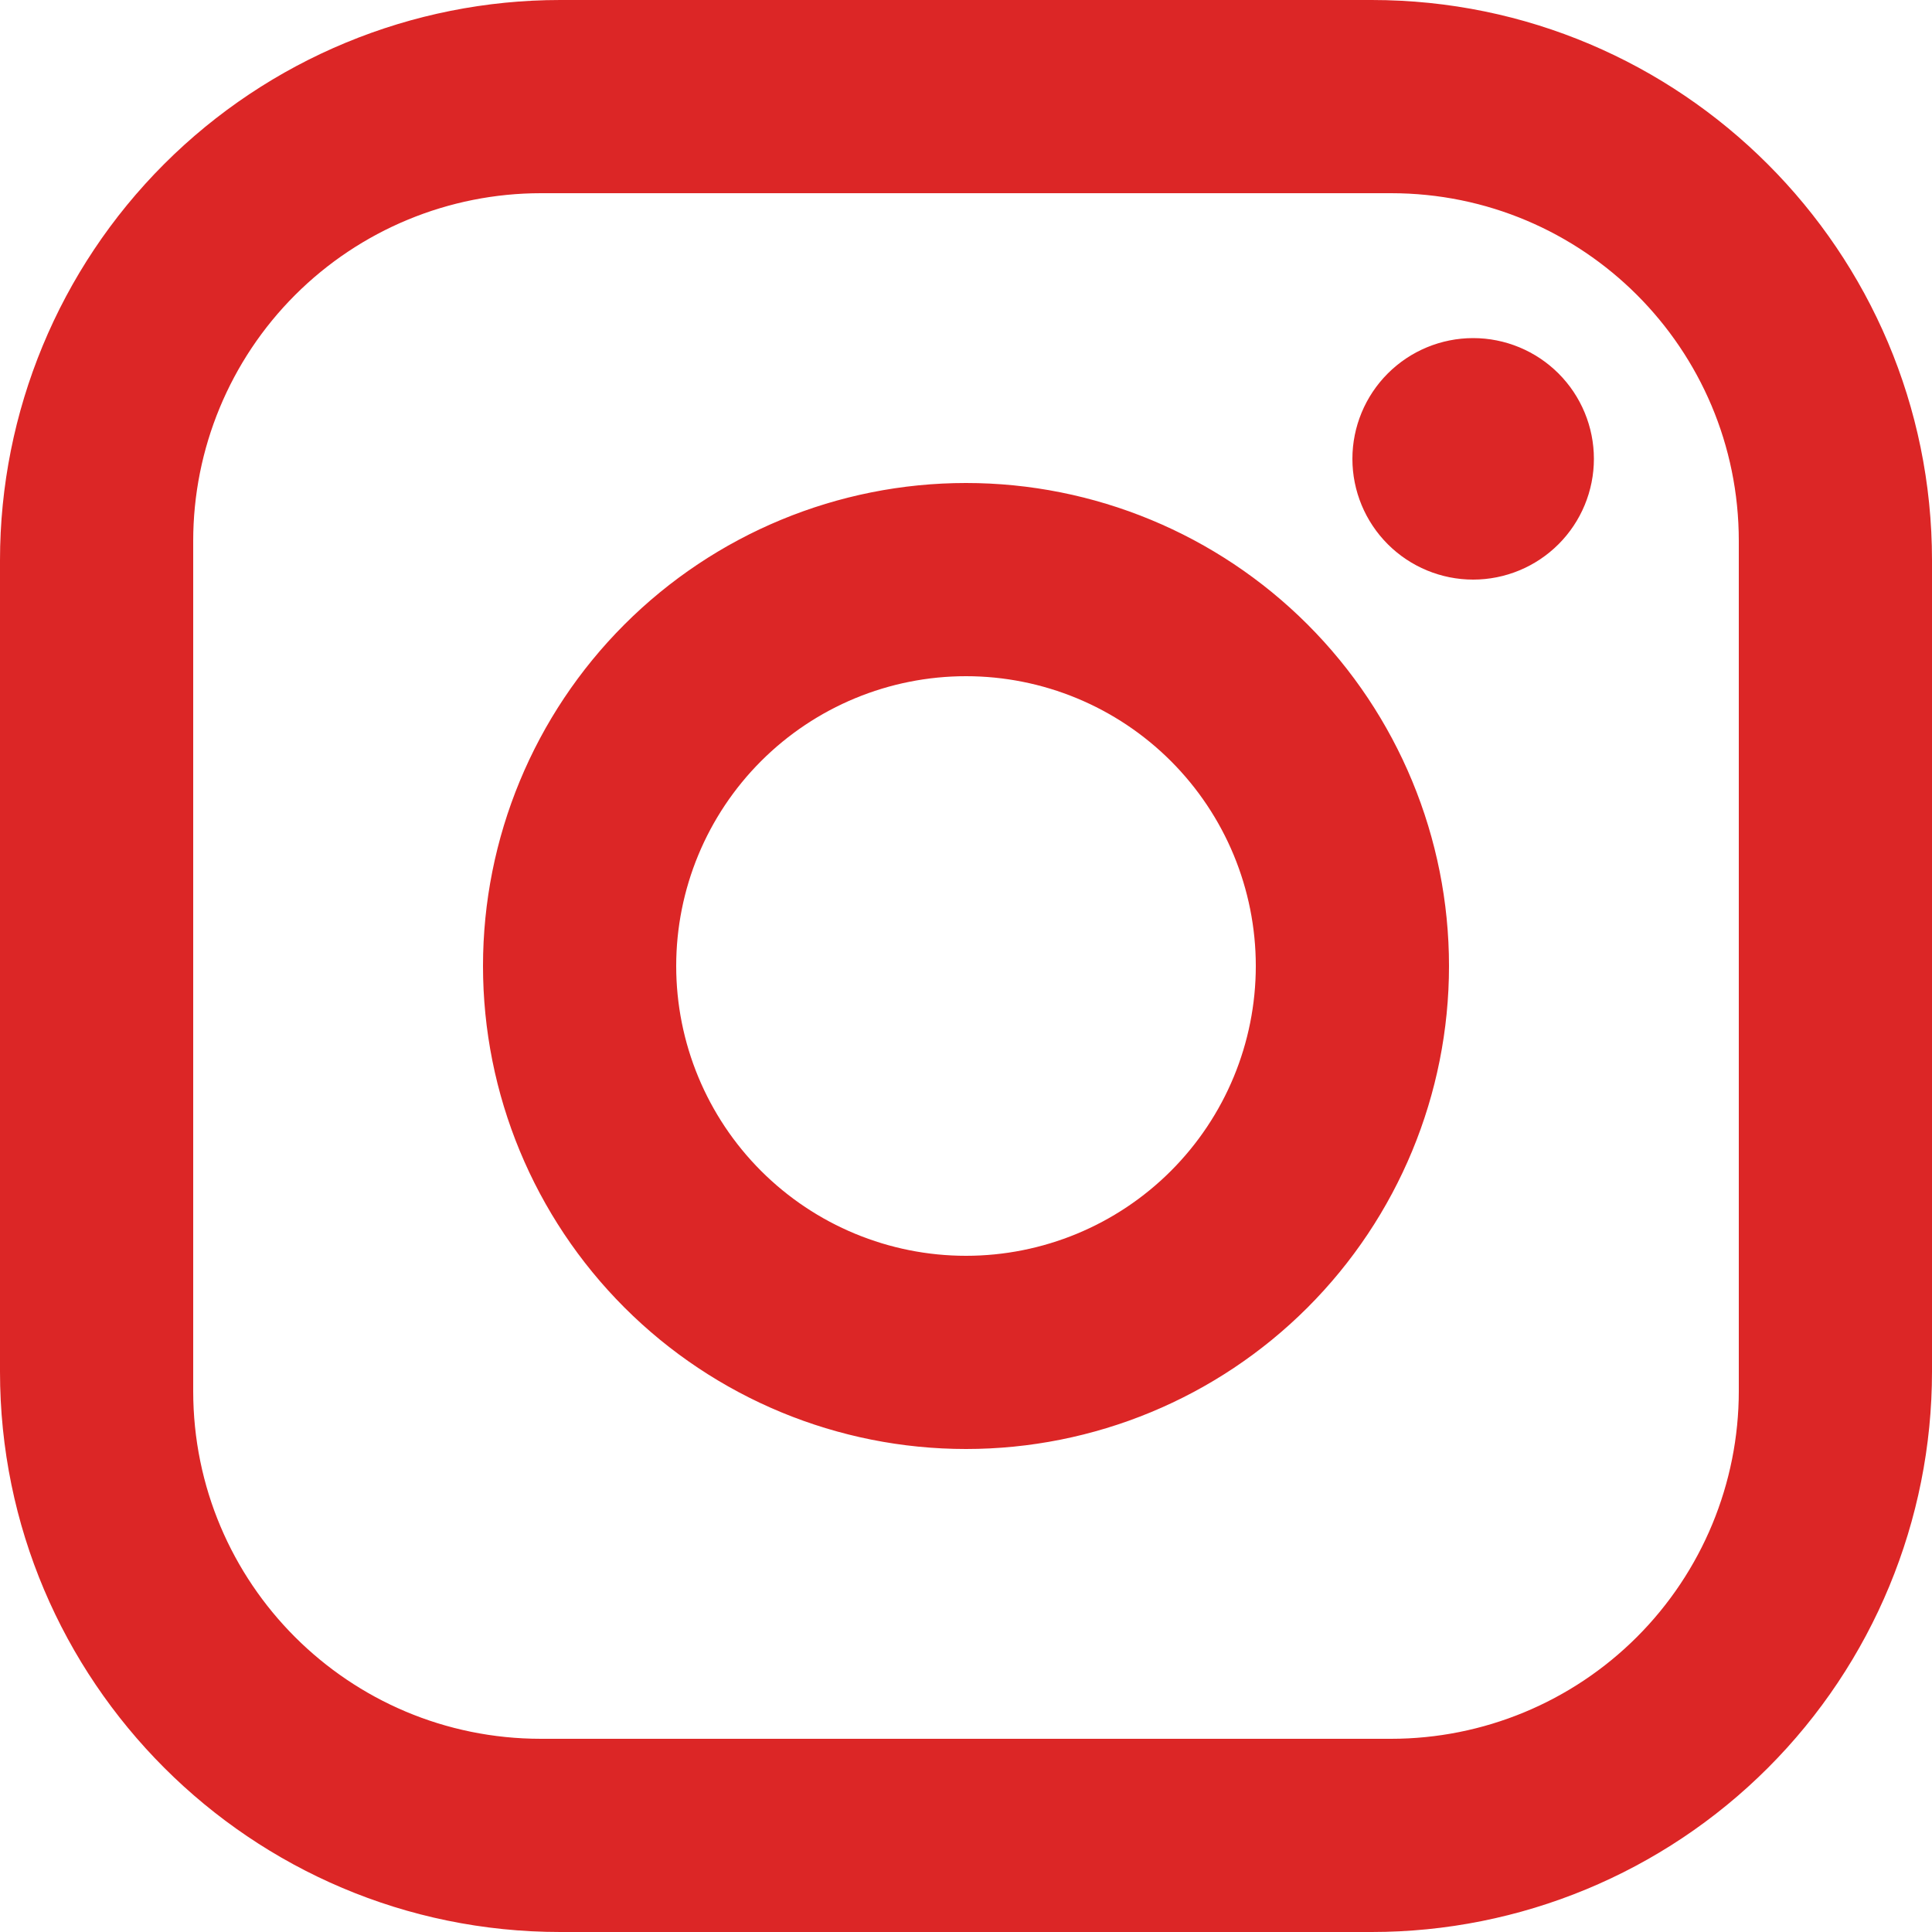
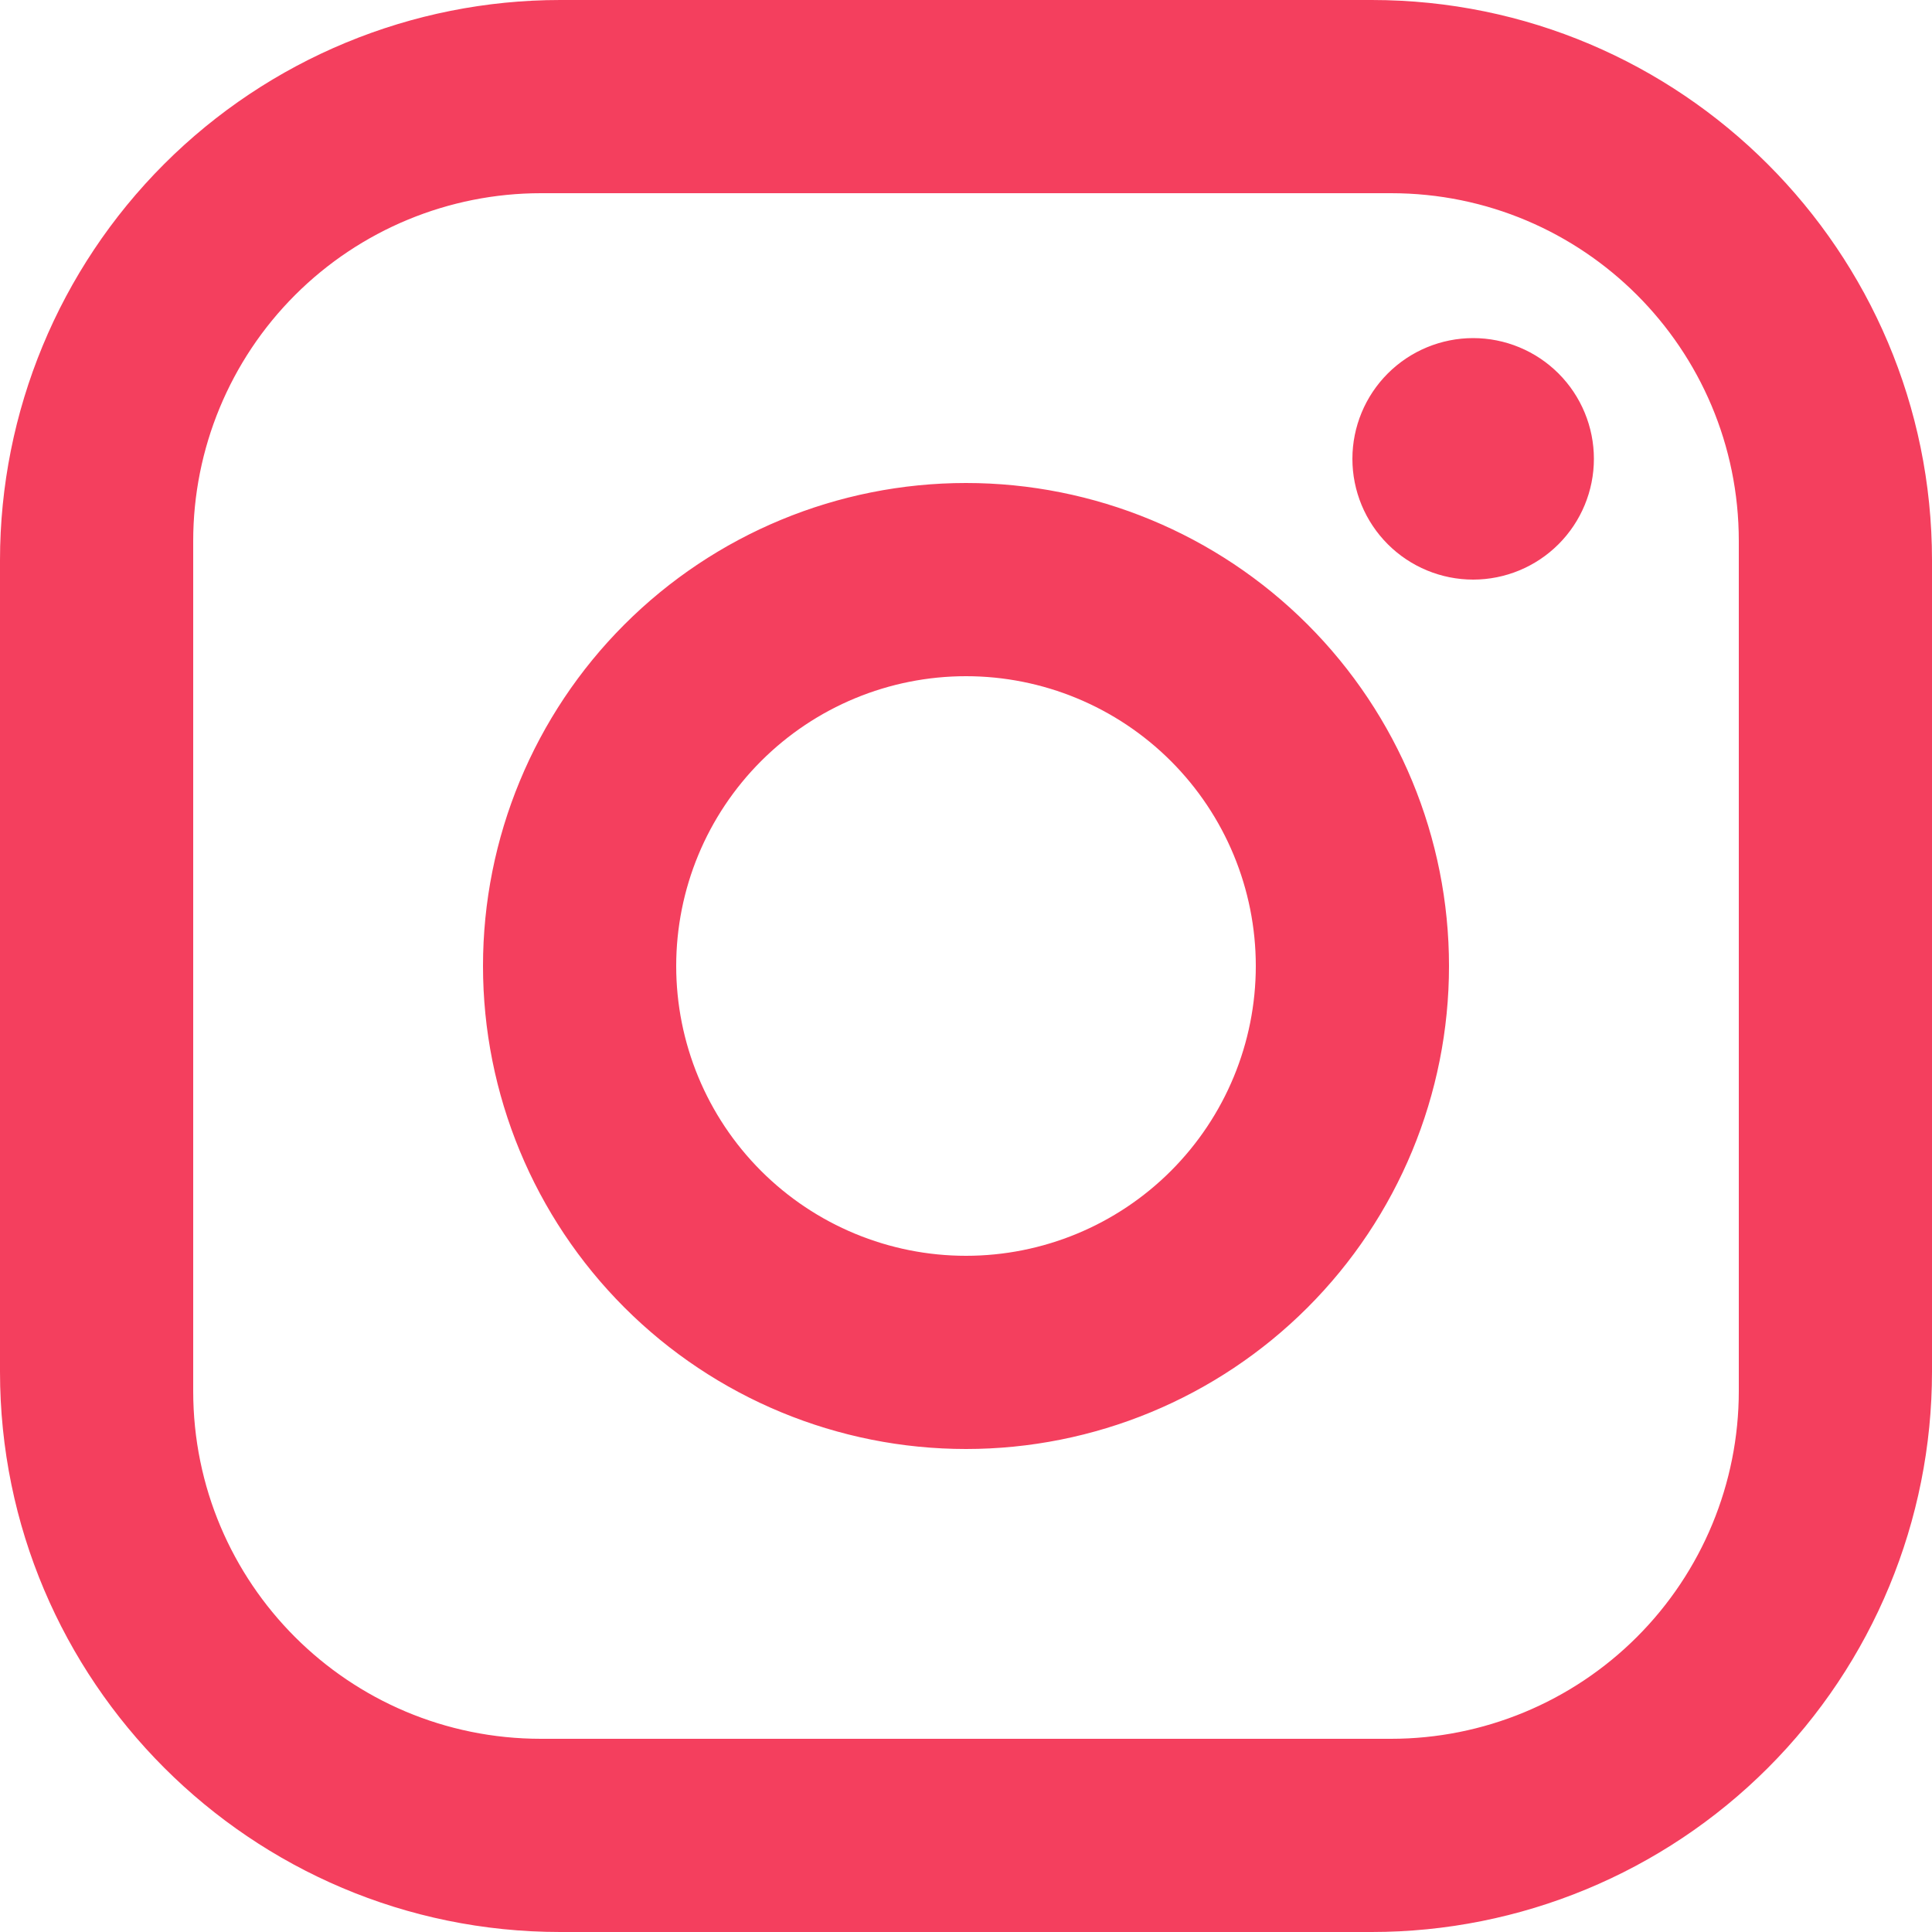
<svg xmlns="http://www.w3.org/2000/svg" width="32" height="32" viewBox="0 0 32 32" fill="none">
-   <path d="M9.28 0H22.72C27.84 0 32 4.16 32 9.28V22.72C32 25.181 31.022 27.542 29.282 29.282C27.542 31.022 25.181 32 22.72 32H9.28C4.16 32 0 27.84 0 22.72V9.28C0 6.819 0.978 4.458 2.718 2.718C4.458 0.978 6.819 0 9.28 0ZM8.96 3.2C7.432 3.2 5.967 3.807 4.887 4.887C3.807 5.967 3.2 7.432 3.2 8.96V23.04C3.2 26.224 5.776 28.8 8.96 28.8H23.04C24.568 28.8 26.033 28.193 27.113 27.113C28.193 26.033 28.8 24.568 28.8 23.04V8.96C28.8 5.776 26.224 3.2 23.04 3.2H8.96ZM24.4 5.6C24.93 5.6 25.439 5.811 25.814 6.186C26.189 6.561 26.4 7.07 26.4 7.6C26.4 8.13 26.189 8.639 25.814 9.014C25.439 9.389 24.93 9.6 24.4 9.6C23.87 9.6 23.361 9.389 22.986 9.014C22.611 8.639 22.4 8.13 22.4 7.6C22.4 7.07 22.611 6.561 22.986 6.186C23.361 5.811 23.87 5.6 24.4 5.6ZM16 8C18.122 8 20.157 8.843 21.657 10.343C23.157 11.843 24 13.878 24 16C24 18.122 23.157 20.157 21.657 21.657C20.157 23.157 18.122 24 16 24C13.878 24 11.843 23.157 10.343 21.657C8.843 20.157 8 18.122 8 16C8 13.878 8.843 11.843 10.343 10.343C11.843 8.843 13.878 8 16 8ZM16 11.2C14.727 11.2 13.506 11.706 12.606 12.606C11.706 13.506 11.2 14.727 11.2 16C11.2 17.273 11.706 18.494 12.606 19.394C13.506 20.294 14.727 20.8 16 20.8C17.273 20.8 18.494 20.294 19.394 19.394C20.294 18.494 20.8 17.273 20.8 16C20.8 14.727 20.294 13.506 19.394 12.606C18.494 11.706 17.273 11.2 16 11.2Z" fill="#dc2626" />
+   <path d="M9.28 0H22.72C27.84 0 32 4.16 32 9.28V22.72C32 25.181 31.022 27.542 29.282 29.282C27.542 31.022 25.181 32 22.72 32H9.28C4.16 32 0 27.84 0 22.72V9.28C0 6.819 0.978 4.458 2.718 2.718C4.458 0.978 6.819 0 9.28 0ZM8.96 3.2C7.432 3.2 5.967 3.807 4.887 4.887C3.807 5.967 3.2 7.432 3.2 8.96V23.04C3.2 26.224 5.776 28.8 8.96 28.8H23.04C24.568 28.8 26.033 28.193 27.113 27.113C28.193 26.033 28.8 24.568 28.8 23.04V8.96C28.8 5.776 26.224 3.2 23.04 3.2H8.96ZM24.4 5.6C24.93 5.6 25.439 5.811 25.814 6.186C26.189 6.561 26.4 7.07 26.4 7.6C26.4 8.13 26.189 8.639 25.814 9.014C25.439 9.389 24.93 9.6 24.4 9.6C23.87 9.6 23.361 9.389 22.986 9.014C22.611 8.639 22.4 8.13 22.4 7.6C22.4 7.07 22.611 6.561 22.986 6.186C23.361 5.811 23.87 5.6 24.4 5.6ZM16 8C18.122 8 20.157 8.843 21.657 10.343C23.157 11.843 24 13.878 24 16C24 18.122 23.157 20.157 21.657 21.657C20.157 23.157 18.122 24 16 24C13.878 24 11.843 23.157 10.343 21.657C8.843 20.157 8 18.122 8 16C8 13.878 8.843 11.843 10.343 10.343C11.843 8.843 13.878 8 16 8ZM16 11.2C14.727 11.2 13.506 11.706 12.606 12.606C11.706 13.506 11.2 14.727 11.2 16C11.2 17.273 11.706 18.494 12.606 19.394C13.506 20.294 14.727 20.8 16 20.8C17.273 20.8 18.494 20.294 19.394 19.394C20.294 18.494 20.8 17.273 20.8 16C20.8 14.727 20.294 13.506 19.394 12.606C18.494 11.706 17.273 11.2 16 11.2Z" fill="#f43f5e" />
</svg>
